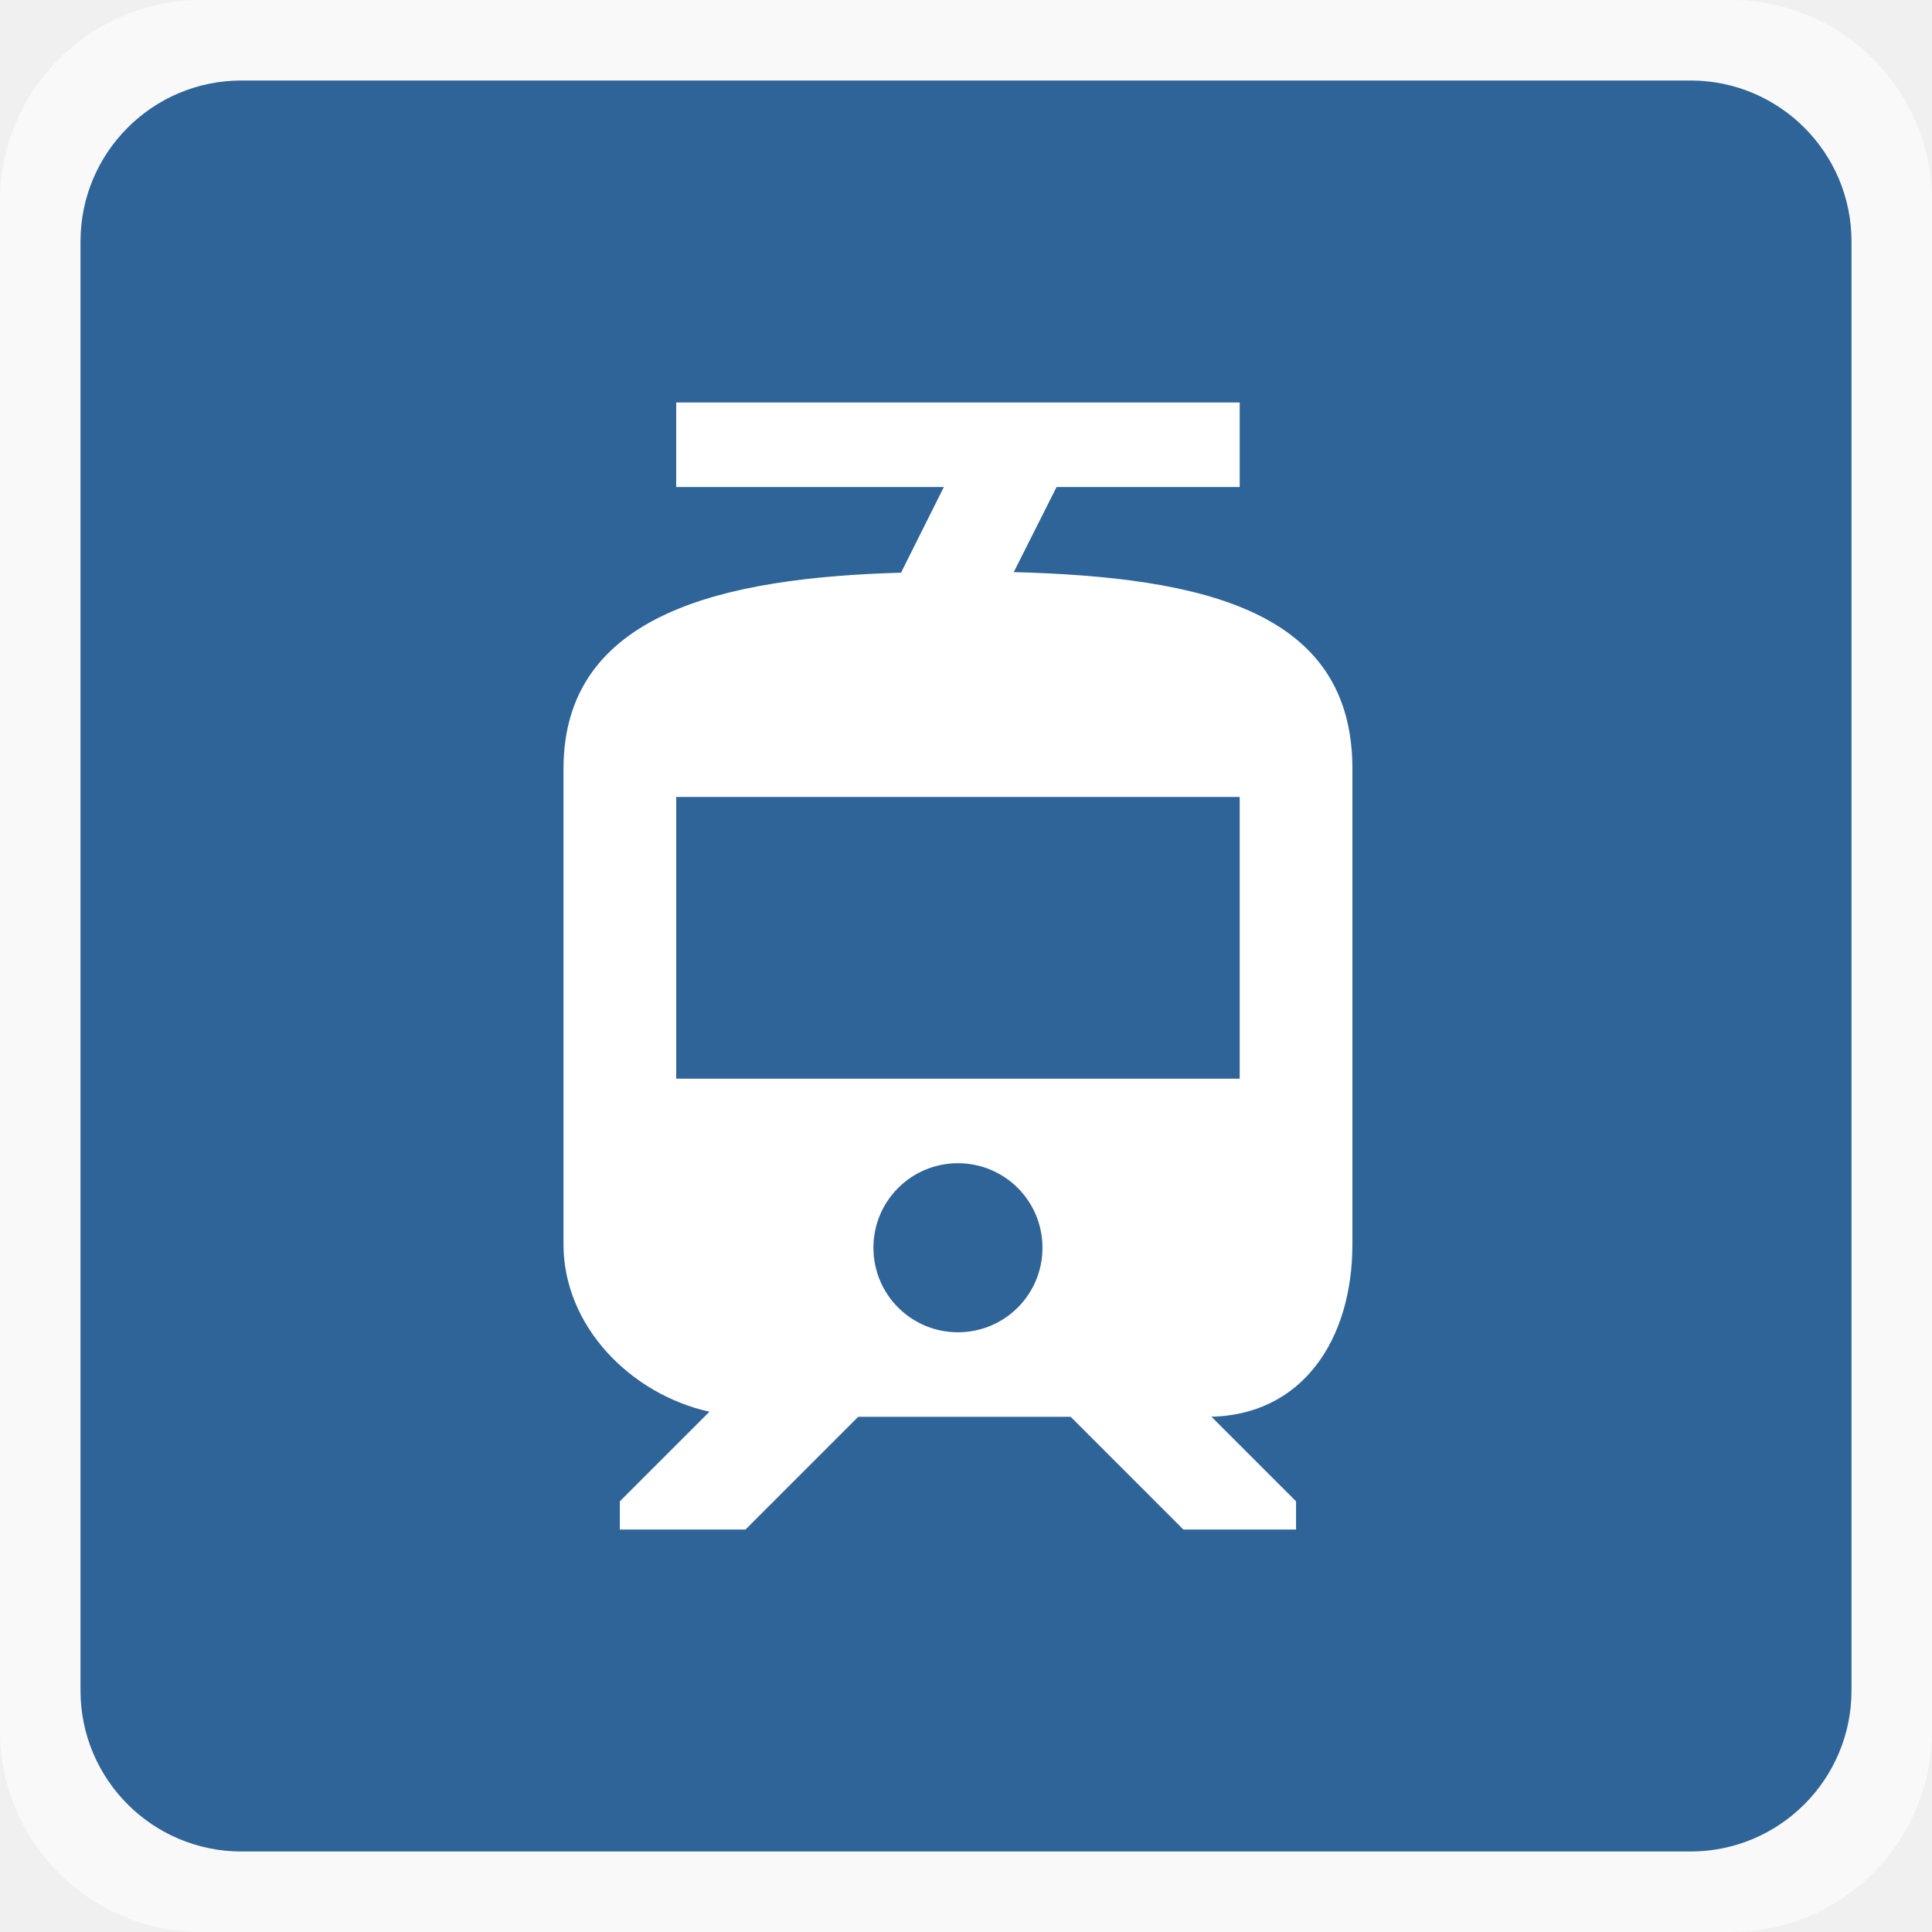
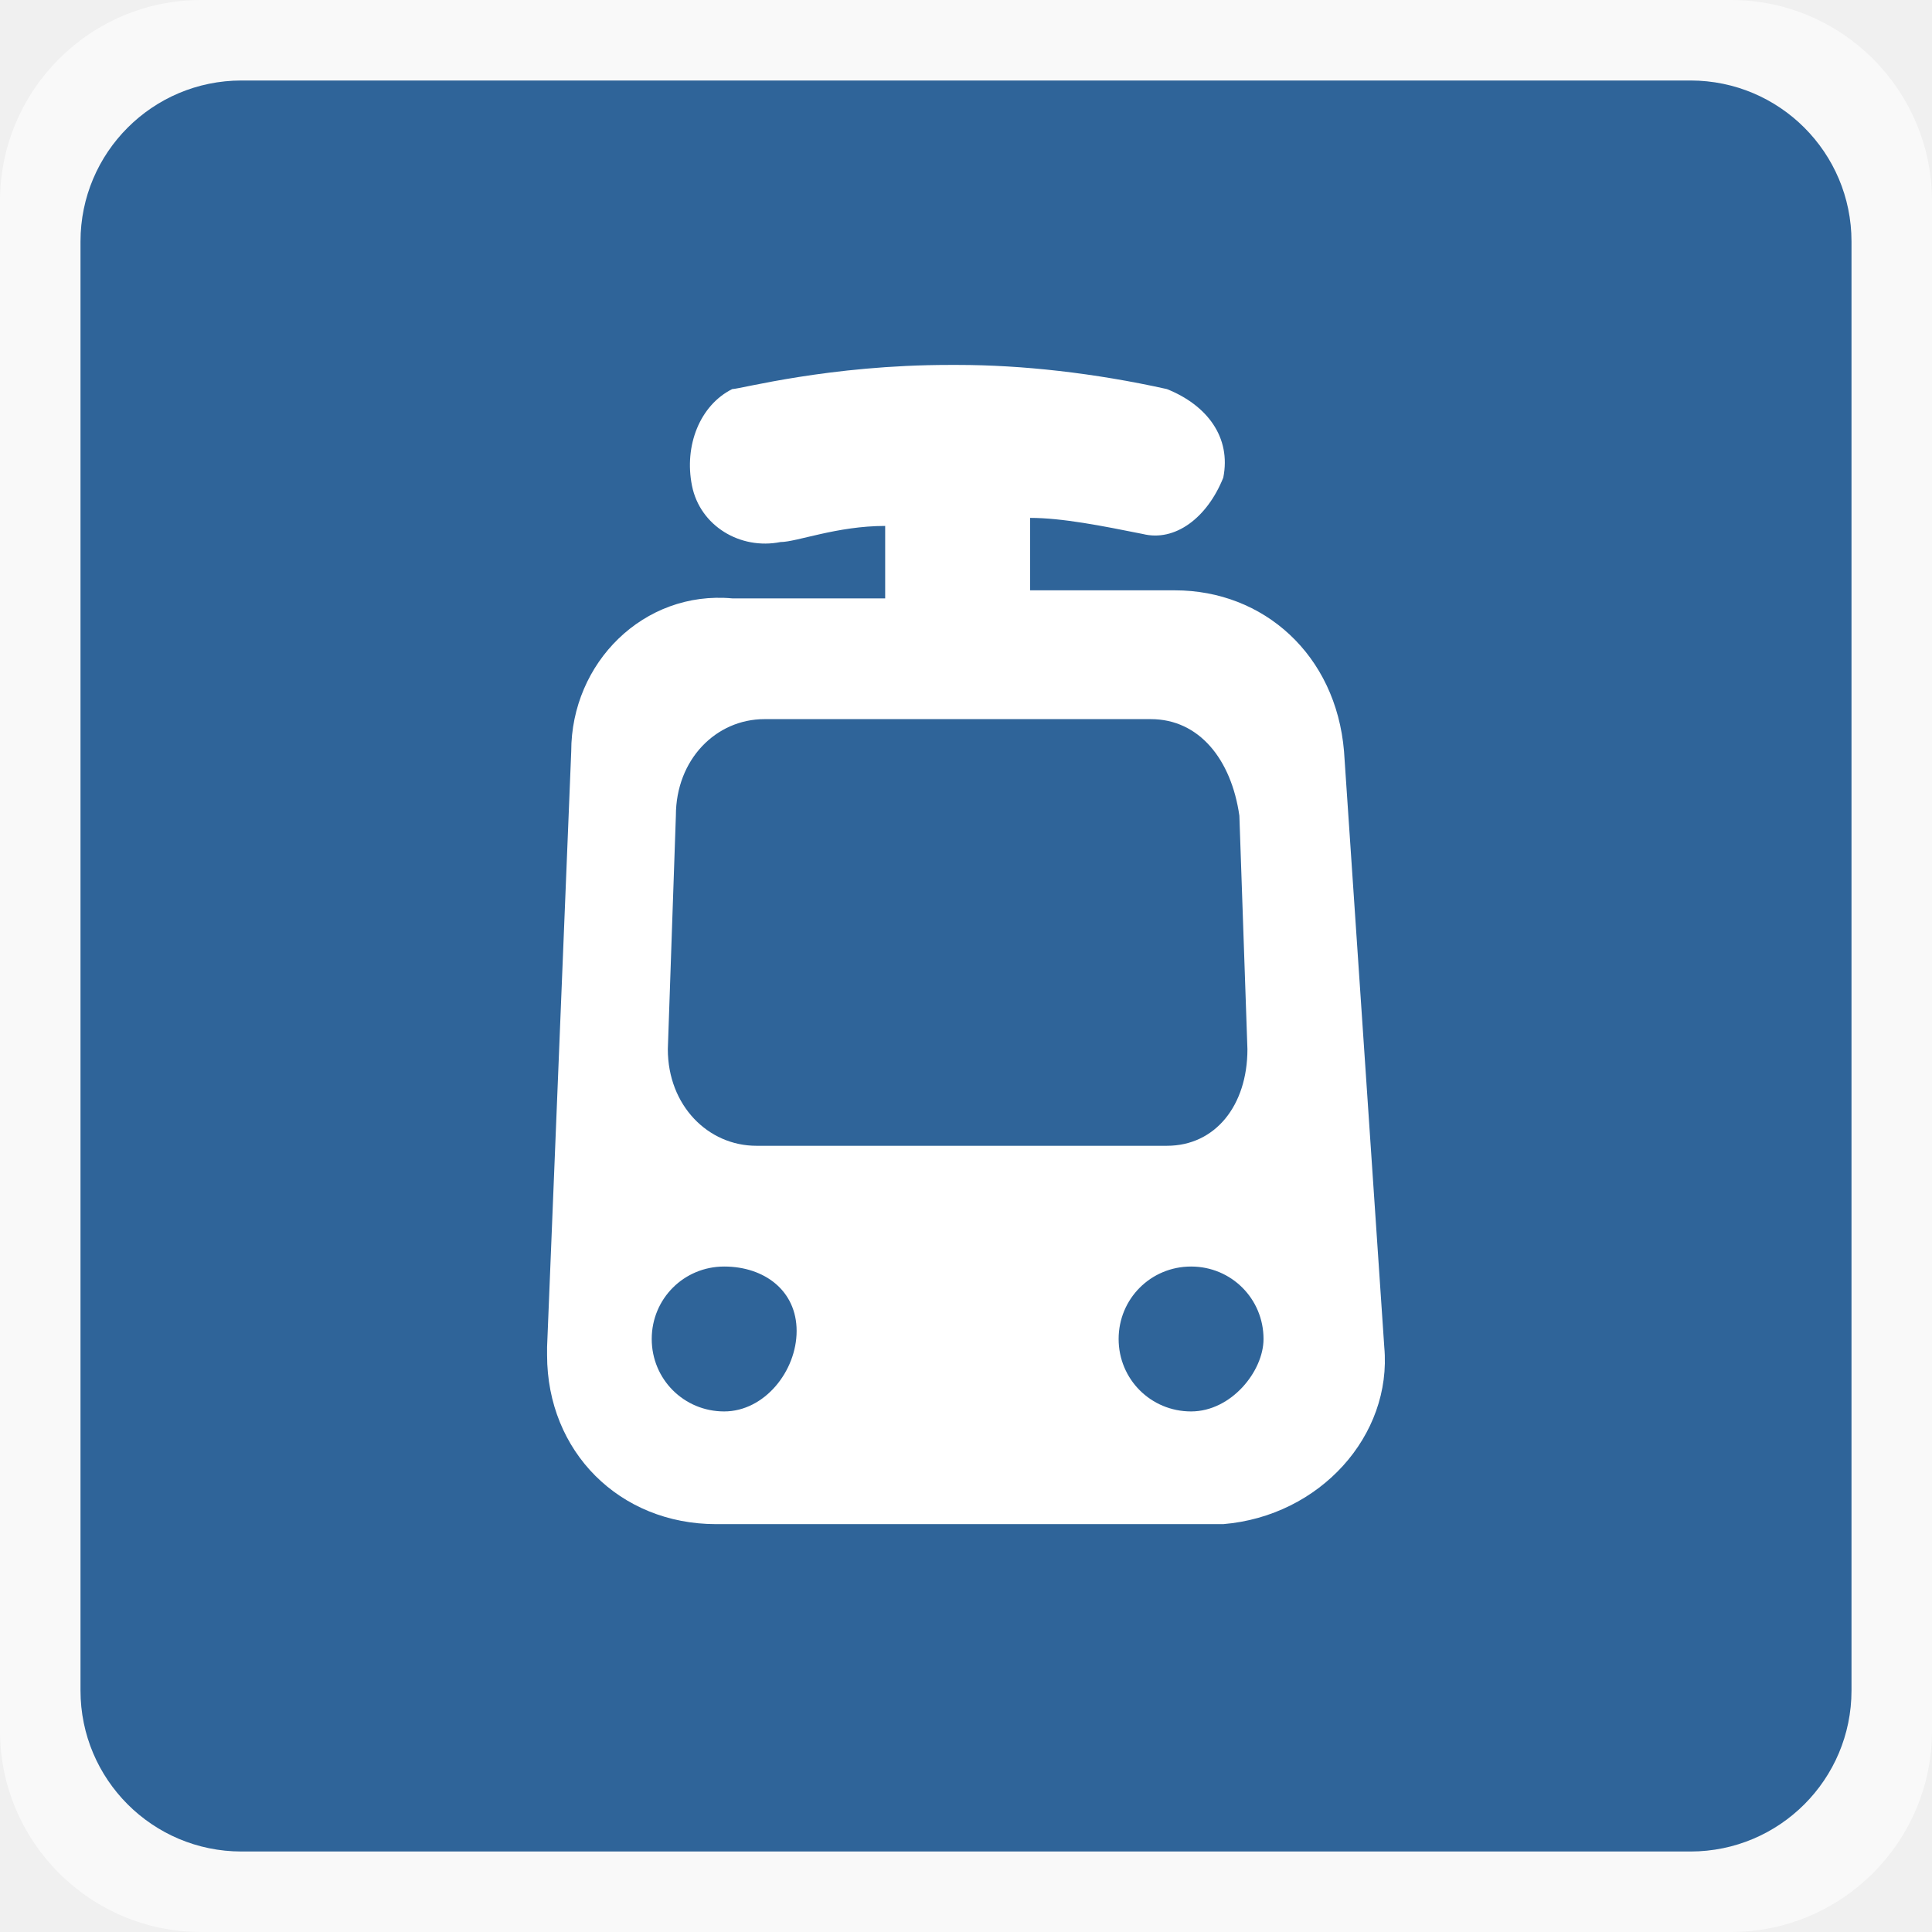
- <svg xmlns="http://www.w3.org/2000/svg" version="1.1" viewBox="0 0 24 24" width="18" height="18">
-   <g fill="none" fill-rule="evenodd">
-     <g id="tram-m" fill-rule="nonzero">
-       <rect id="Rectangle" width="24" height="24" rx="2.5" fill="#fff" opacity=".6" />
-       <rect id="Rectangle" x="1" y="1" width="22" height="22" rx="2" fill="#2F6499" />
-       <path id="Shape" d="m16.8 15.458v-5.908c0-1.953-1.827-2.38-4.207-2.443l0.532-1.057h2.275v-1.05h-7v1.05h3.325l-0.532 1.064c-2.191 0.063-4.193 0.497-4.193 2.436v5.908c0 1.015 0.833 1.862 1.813 2.079l-1.113 1.113v0.35h1.561l1.4-1.4h2.639l1.4 1.4h1.4v-0.35l-1.05-1.05h-0.056c1.183 0 1.806-0.959 1.806-2.142zm-4.9 1.092c-0.581 0-1.05-0.469-1.05-1.05s0.469-1.05 1.05-1.05 1.05 0.469 1.05 1.05-0.469 1.05-1.05 1.05zm3.5-3.15h-7v-3.5h7v3.5z" fill="#fff" />
-     </g>
+ <svg xmlns="http://www.w3.org/2000/svg" height="18" viewBox="0 0 18 18" width="18">
+   <g fill="none">
+     <rect fill="#fff" height="18" opacity=".6" rx="1.875" width="18" />
+     <rect fill="#2f6499" height="16.5" rx="1.5" width="16.5" x=".75" y=".75" />
+     <path d="m12.522 7c-.075-.9-.75-1.5-1.575-1.5h-1.35v-.675c.3 0 .675.075 1.05.15.3.075.6-.15.75-.525.075-.375-.15-.675-.525-.825-.675-.15-1.35-.225-1.95-.225h-.075c-1.125 0-1.95.225-2.025.225-.3.15-.45.525-.375.9s.45.6.825.525c.15 0 .525-.15.975-.15v.675h-1.425c-.825-.075-1.5.6-1.5 1.425l-.225 5.55v.075c0 .9.675 1.575 1.575 1.575h4.65.075c.9-.075 1.575-.825 1.5-1.65zm-6.3 2.775.075-2.175c0-.525.375-.9.825-.9h3.6c.45 0 .75.375.825.9l.075 2.175c0 .525-.3.9-.75.9h-.075-3.75c-.45 0-.825-.375-.825-.9zm.525 3.375c-.375 0-.675-.3-.675-.675s.3-.675.675-.675.675.225.675.6-.3.75-.675.75zm4.35 0c-.375 0-.675-.3-.675-.675s.3-.675.675-.675.675.3.675.675c0 .3-.3.675-.675.675z" fill="#fff" />
  </g>
</svg>
